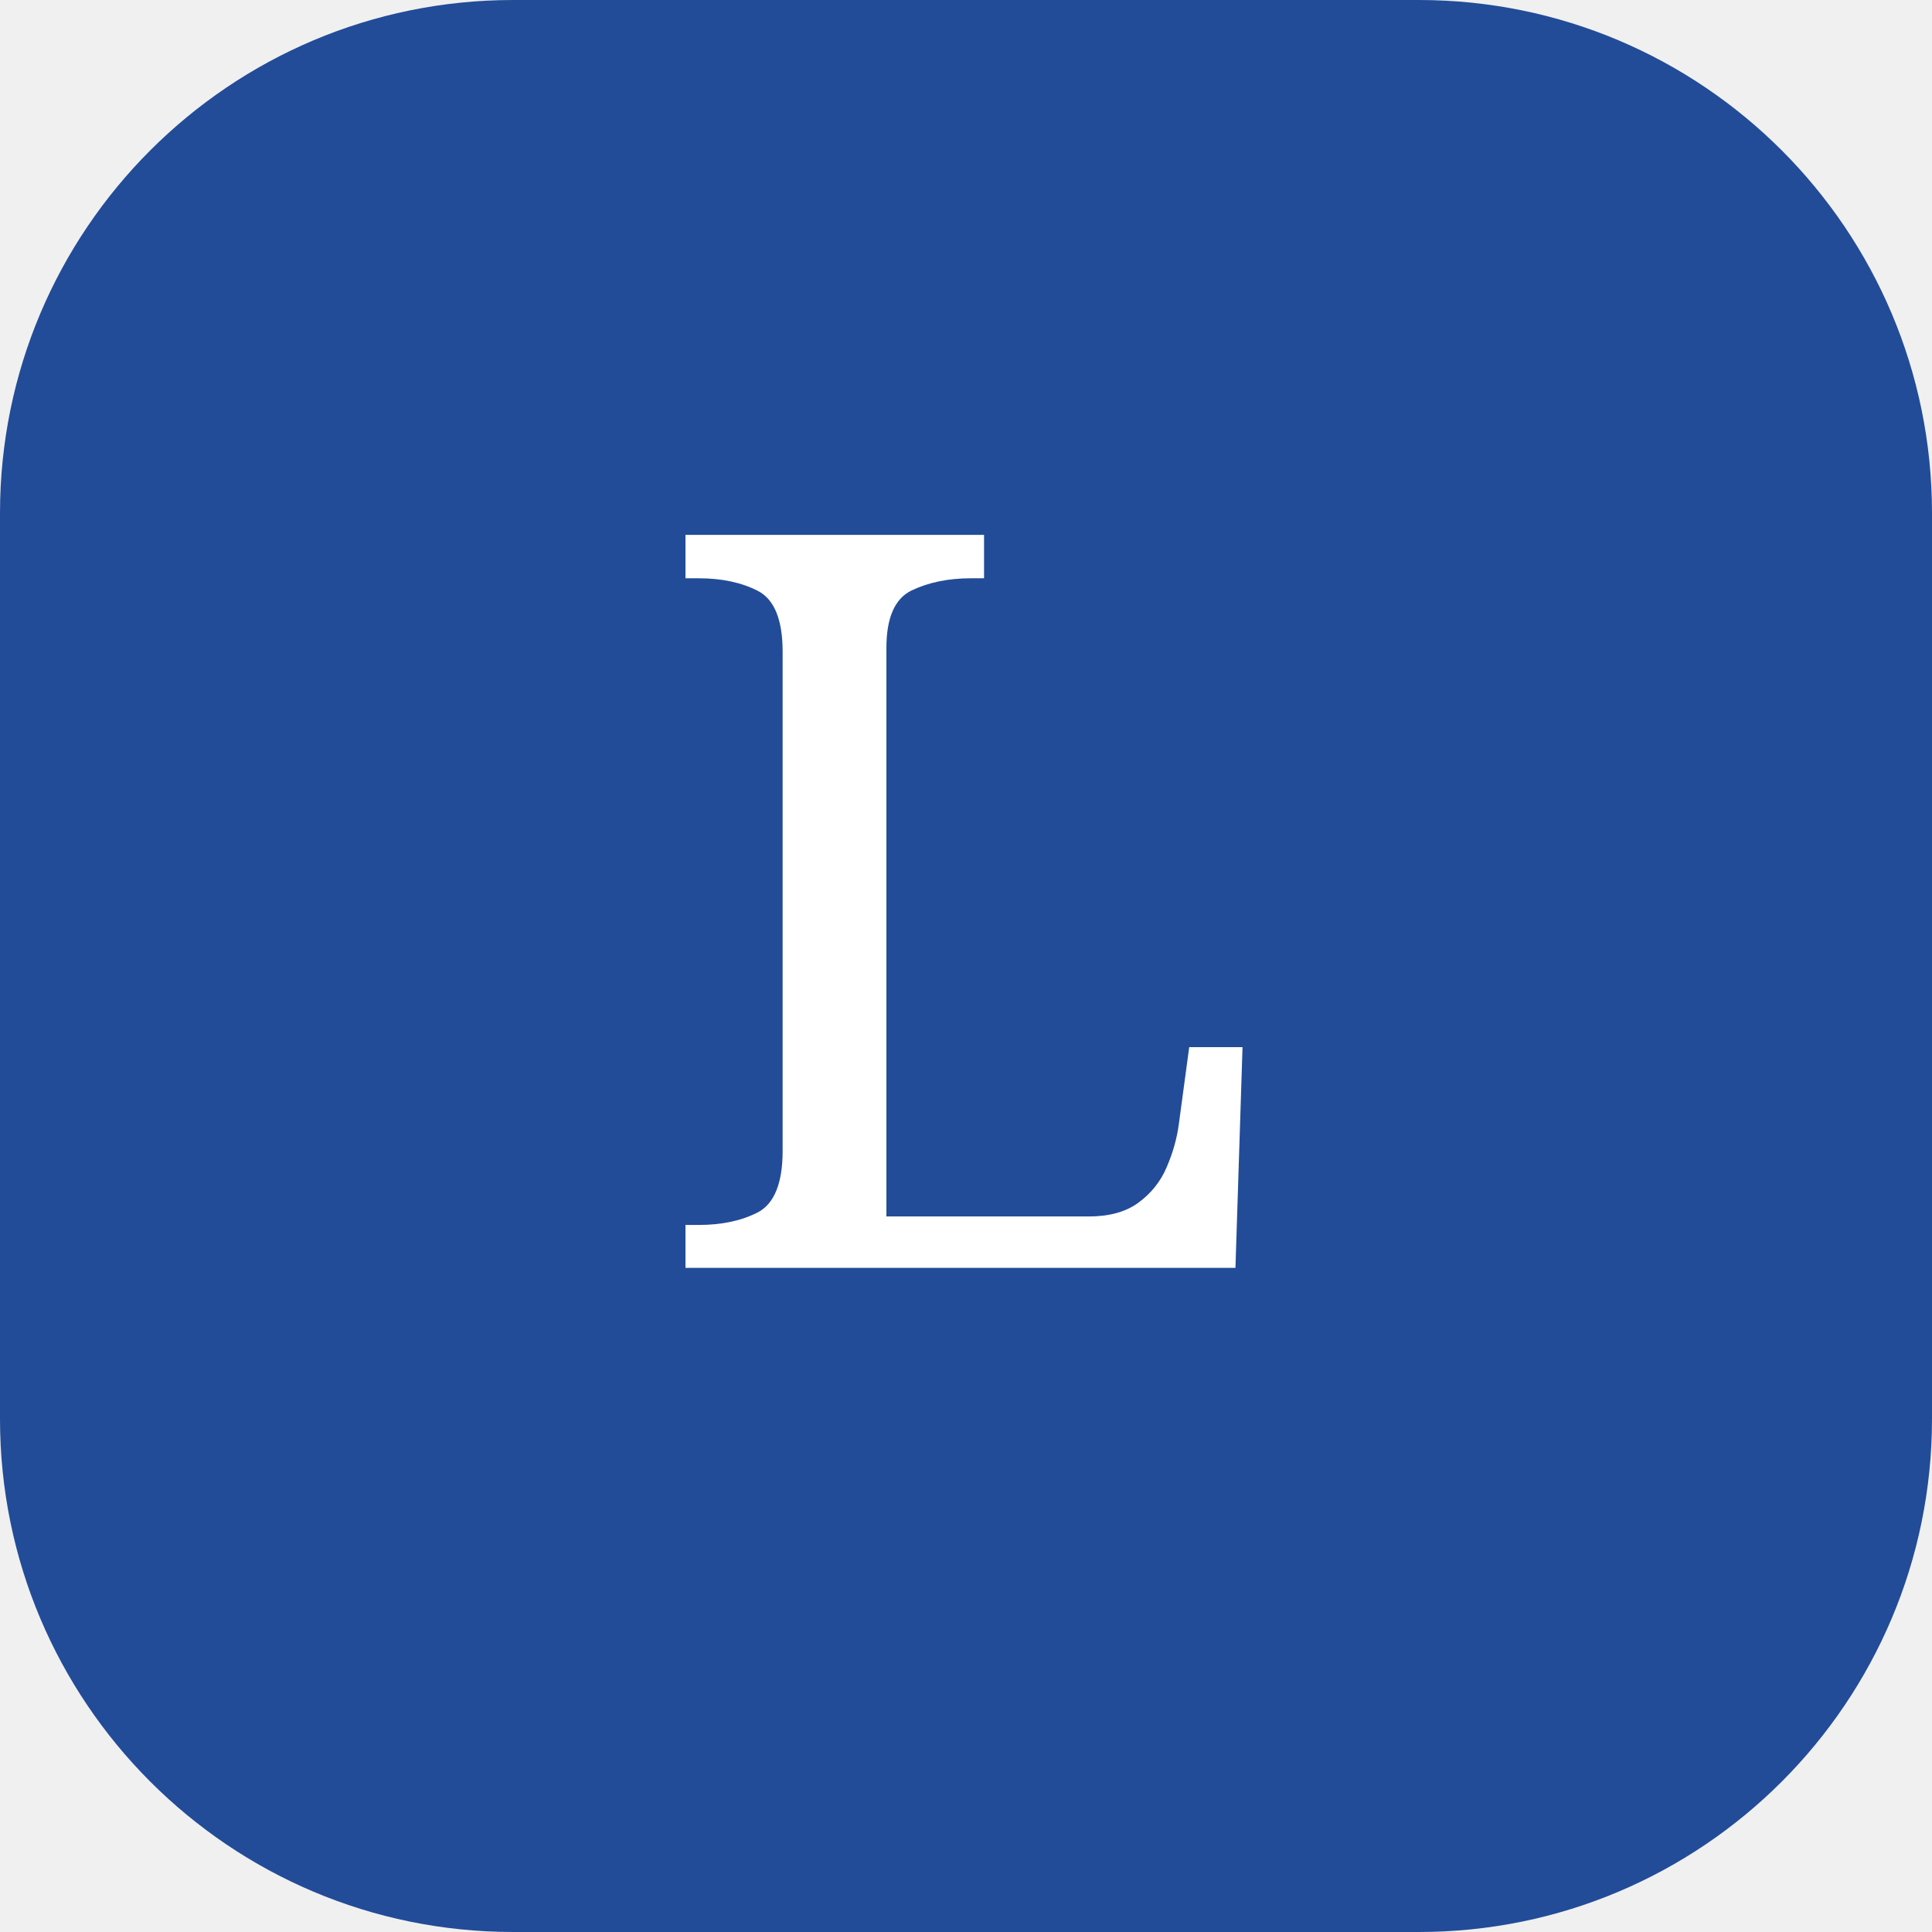
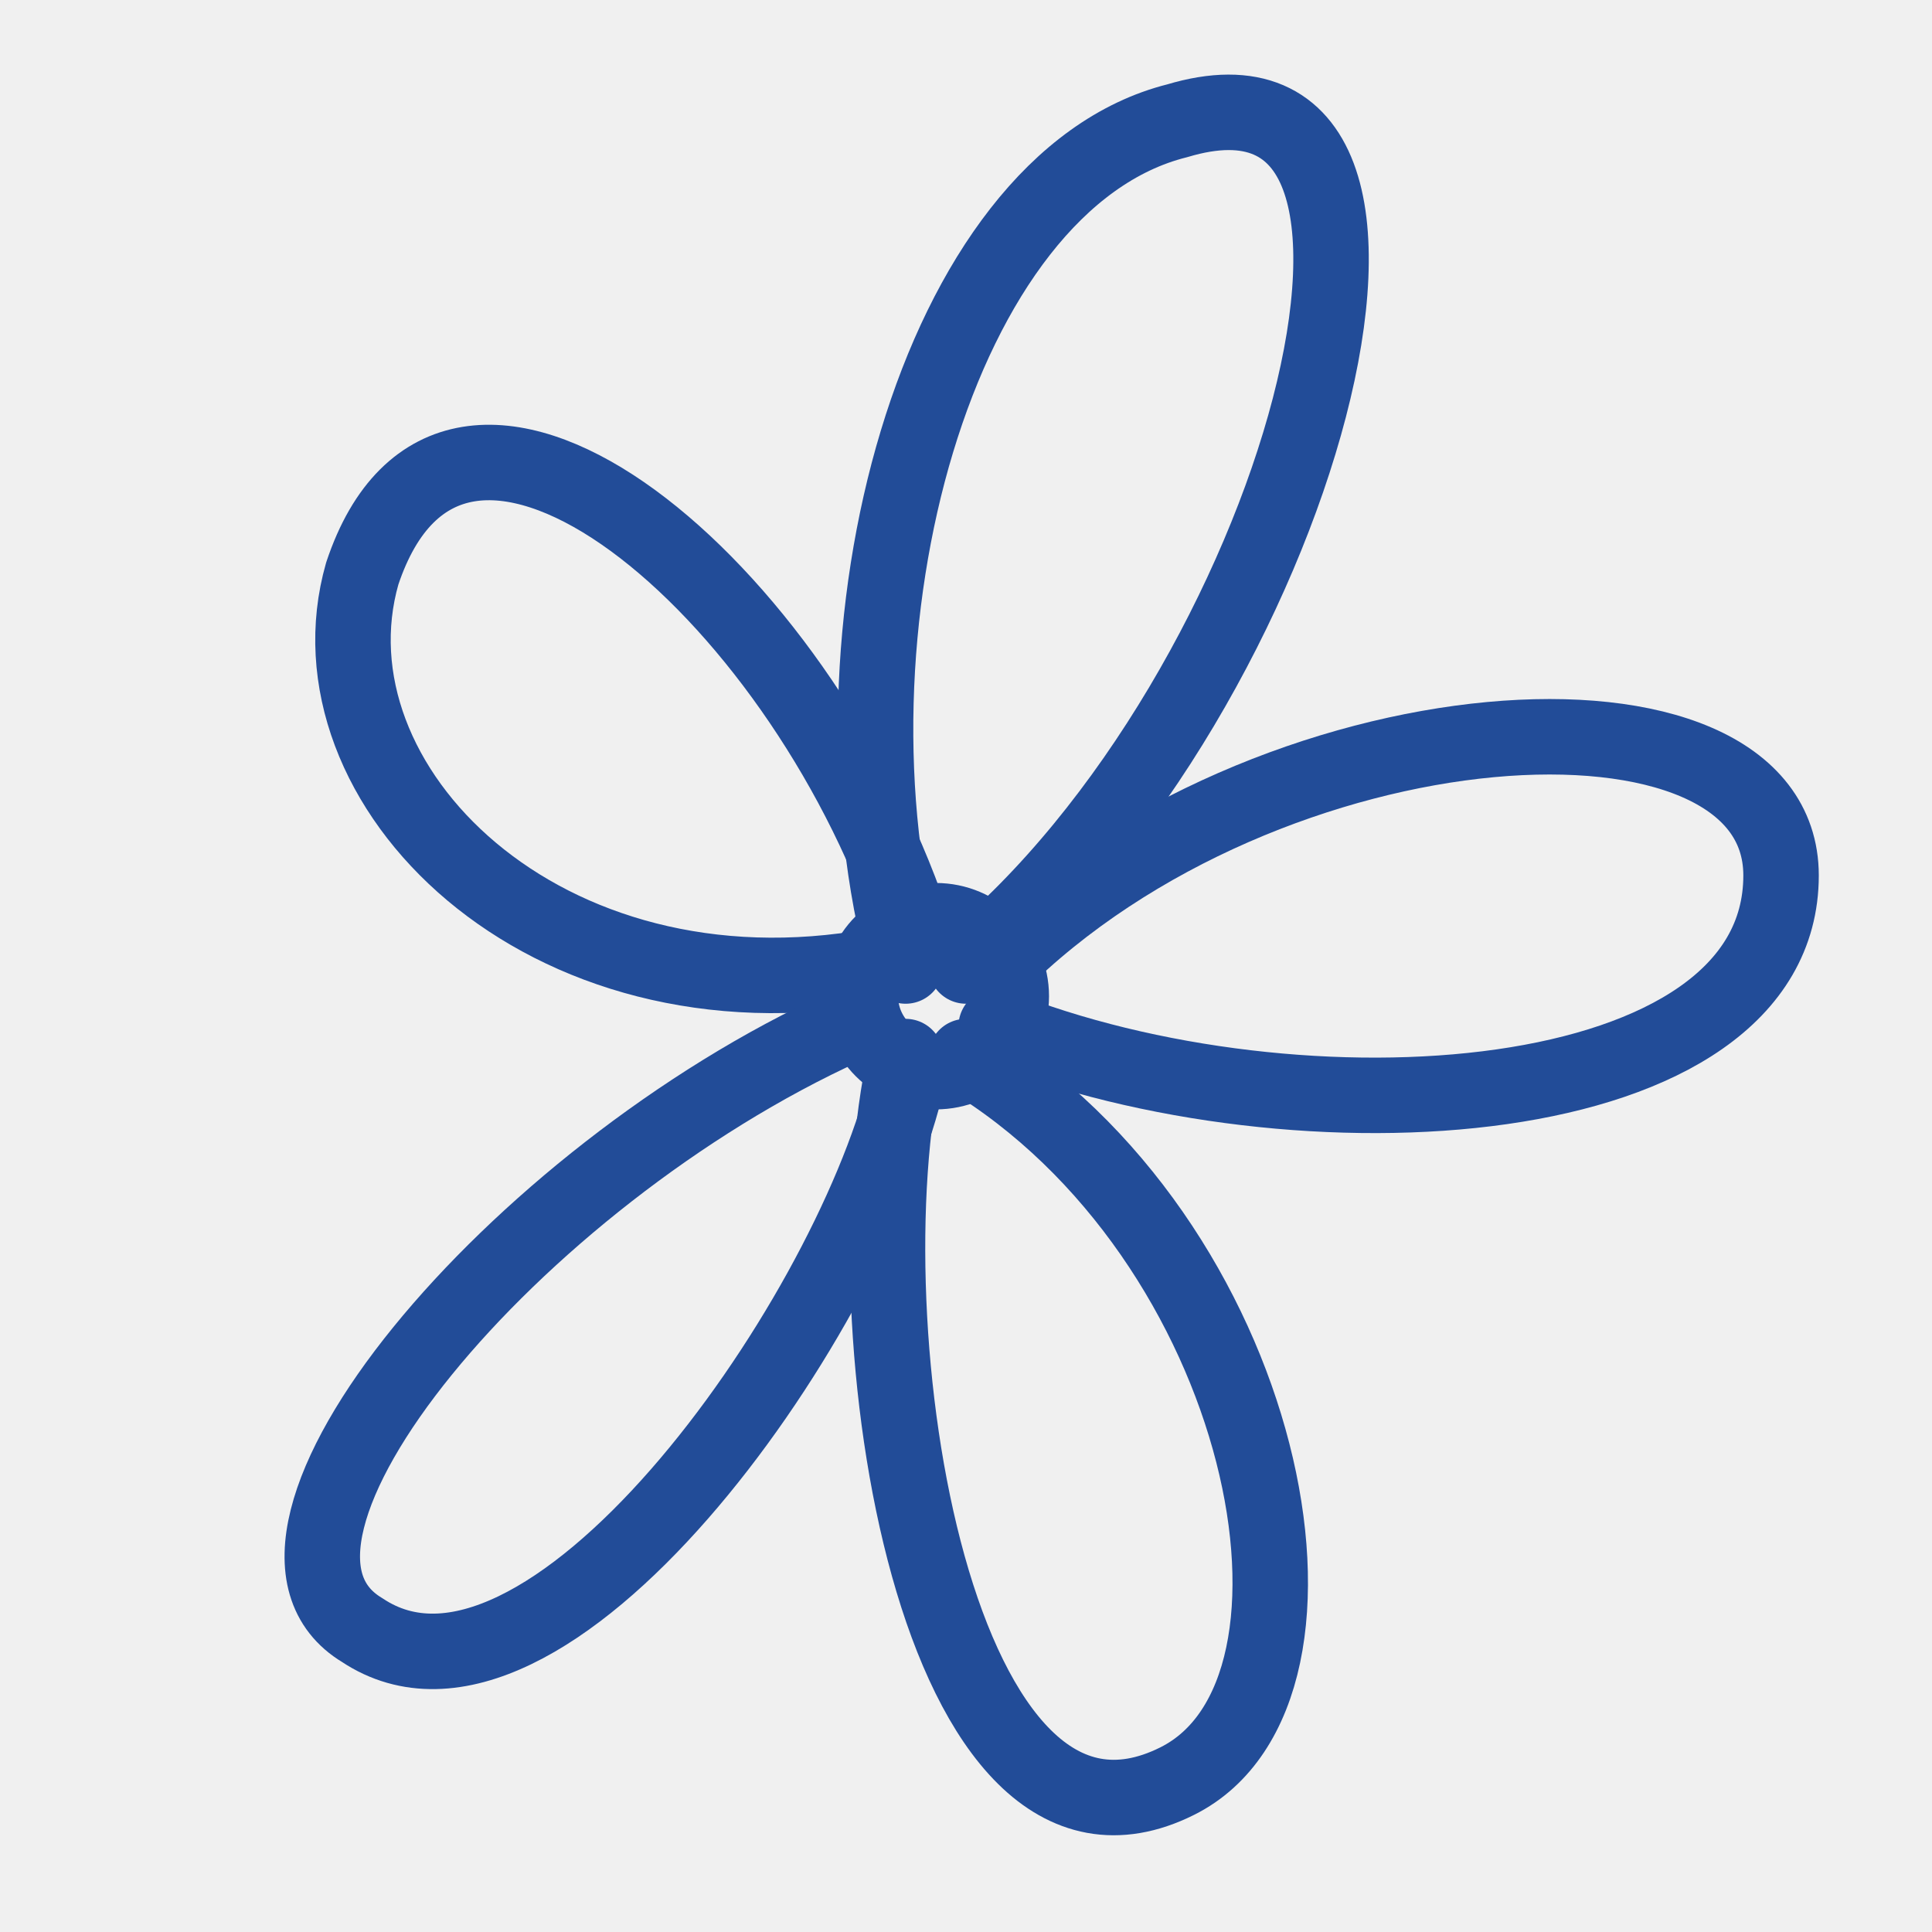
- <svg xmlns="http://www.w3.org/2000/svg" viewBox="0 0 64 64">
-   <rect width="64" height="64" rx="17" fill="#224C98" />
-   <text x="32" y="42" text-anchor="middle" font-family="Georgia,serif" font-size="34" fill="white">L</text>
+ <svg xmlns="http://www.w3.org/2000/svg" viewBox="0 0 64 64" fill="none">
+   <g stroke="#224C98" stroke-width="2.5" stroke-linecap="round" stroke-linejoin="round">
+     <path d="M30 32C27 21 31 6 39 4C49 1 43 23 32 32" />
+     <path d="M29 32C18 34 10 26 12 19C15 10 26 19 30 30" />
+     <path d="M33 32C42 23 59 22 59 29C59 37 43 38 33 34" />
+     <path d="M32 35C42 41 45 56 39 59C31 63 28 44 30 35" />
+     <path d="M28 34C17 39 7 51 12 54C18 58 28 44 30 36" />
+     <circle cx="31" cy="33" r="2.5" />
+   </g>
</svg>
